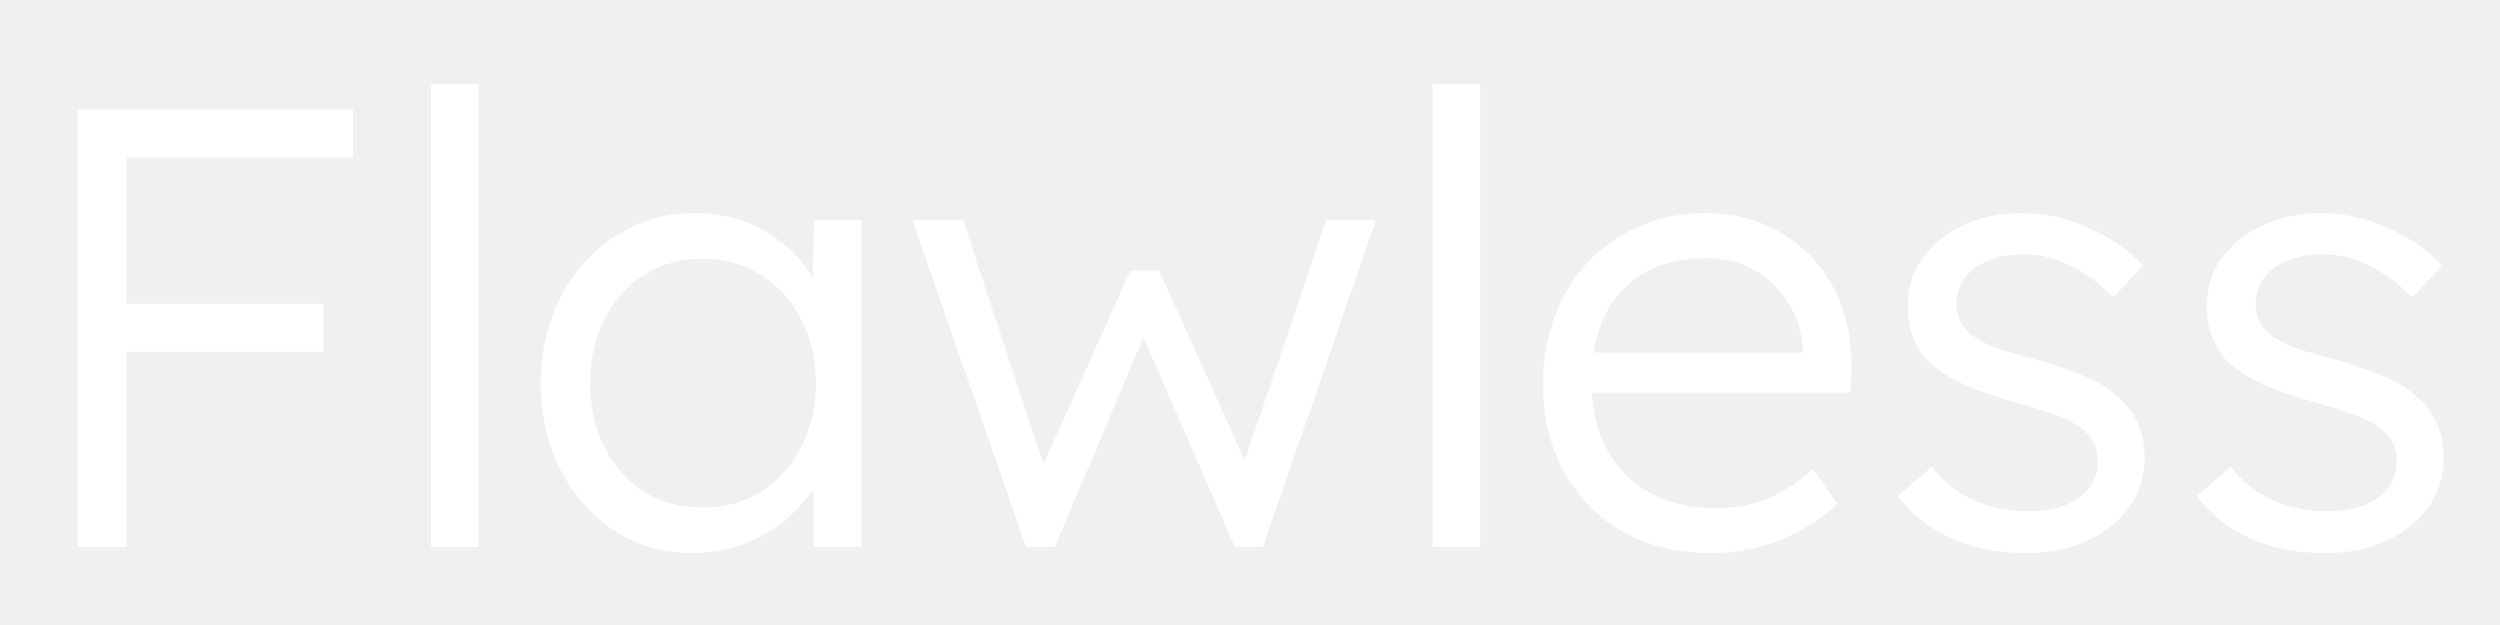
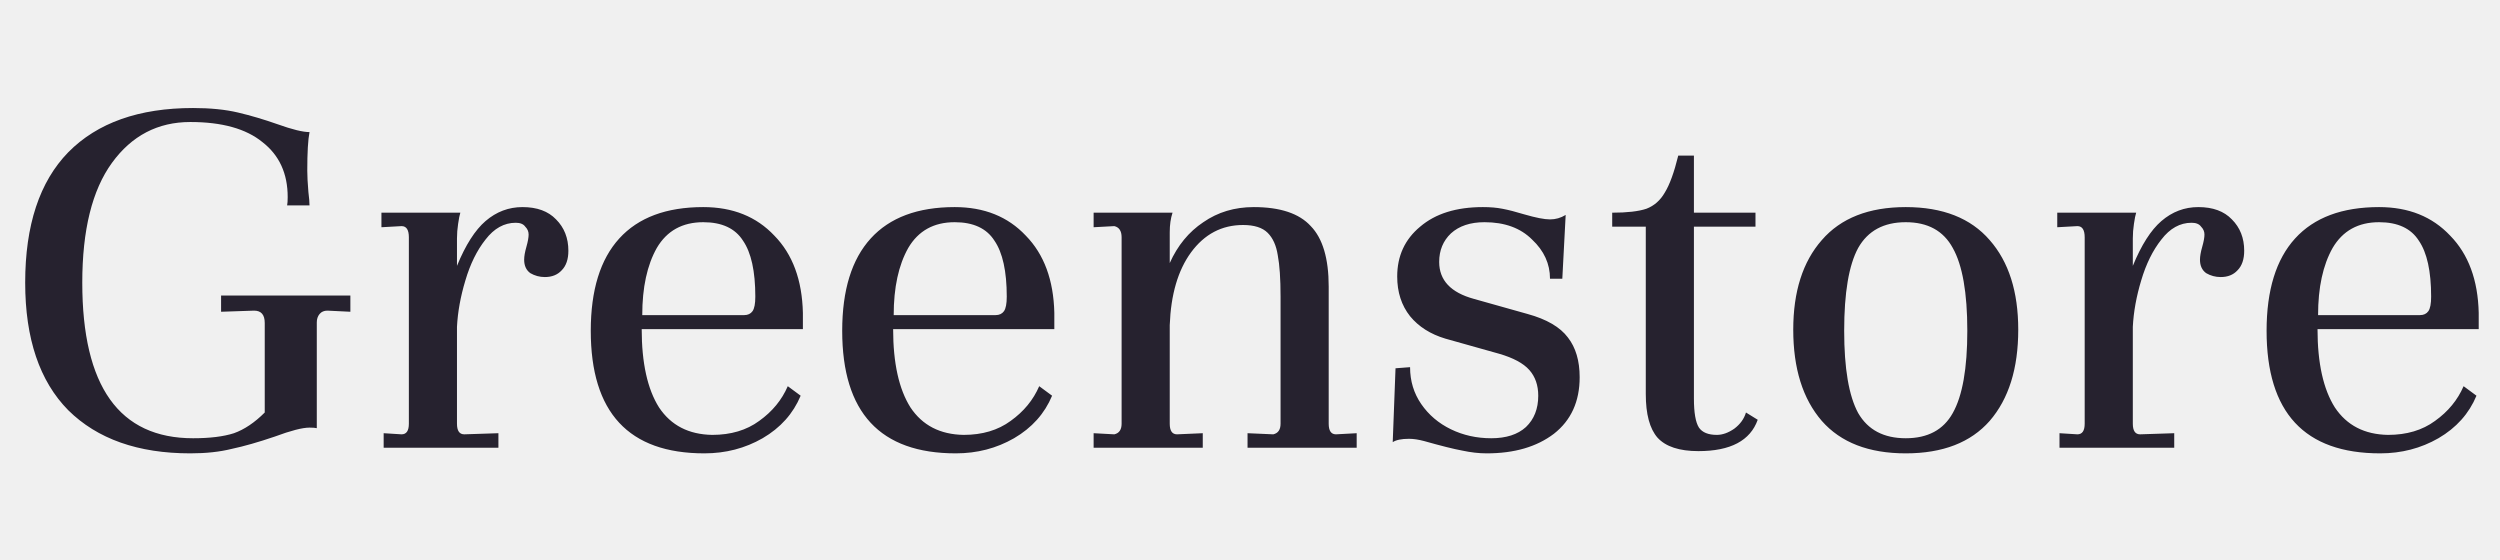
- <svg xmlns="http://www.w3.org/2000/svg" width="96" height="24" viewBox="0 0 96 24" fill="none">
-   <path d="M2.972 21V4.2H13.556V6.048H4.868V11.664H12.428V13.512H4.868V21H2.972ZM16.55 21V3.24H18.374V21H16.55ZM26.578 21.24C25.49 21.24 24.506 20.96 23.626 20.4C22.746 19.824 22.05 19.048 21.538 18.072C21.026 17.08 20.77 15.96 20.77 14.712C20.77 13.448 21.034 12.328 21.562 11.352C22.09 10.36 22.802 9.584 23.698 9.024C24.594 8.464 25.594 8.184 26.698 8.184C27.706 8.184 28.602 8.416 29.386 8.88C30.186 9.344 30.794 9.944 31.21 10.68L31.258 8.448H33.082V21H31.234V18.768C30.786 19.472 30.146 20.064 29.314 20.544C28.482 21.008 27.57 21.24 26.578 21.24ZM26.986 19.488C27.818 19.488 28.562 19.288 29.218 18.888C29.874 18.472 30.386 17.904 30.754 17.184C31.138 16.464 31.33 15.632 31.33 14.688C31.33 13.776 31.138 12.96 30.754 12.24C30.386 11.52 29.874 10.96 29.218 10.56C28.562 10.144 27.818 9.936 26.986 9.936C26.138 9.936 25.386 10.144 24.73 10.56C24.09 10.96 23.586 11.52 23.218 12.24C22.85 12.96 22.666 13.776 22.666 14.688C22.666 15.616 22.85 16.448 23.218 17.184C23.586 17.904 24.09 18.472 24.73 18.888C25.386 19.288 26.138 19.488 26.986 19.488ZM39.4 21L35.032 8.448H36.976L40.072 17.808L43.408 10.392H44.512L47.8 17.688L50.92 8.448H52.84L48.496 21H47.416L43.912 12.96L40.504 21H39.4ZM55.011 21V3.24H56.835V21H55.011ZM65.687 21.24C64.423 21.24 63.303 20.968 62.327 20.424C61.367 19.88 60.615 19.12 60.071 18.144C59.527 17.168 59.255 16.048 59.255 14.784C59.255 13.504 59.519 12.368 60.047 11.376C60.575 10.384 61.311 9.608 62.255 9.048C63.199 8.472 64.279 8.184 65.495 8.184C66.615 8.184 67.599 8.448 68.447 8.976C69.311 9.488 69.975 10.2 70.439 11.112C70.903 12.008 71.119 13.048 71.087 14.232L71.063 15.072H61.127C61.207 16.432 61.671 17.512 62.519 18.312C63.367 19.112 64.495 19.512 65.903 19.512C66.511 19.512 67.103 19.416 67.679 19.224C68.271 19.016 68.919 18.616 69.623 18.024L70.559 19.344C69.999 19.888 69.287 20.344 68.423 20.712C67.559 21.064 66.647 21.24 65.687 21.24ZM65.471 9.912C64.319 9.912 63.367 10.224 62.615 10.848C61.863 11.456 61.391 12.352 61.199 13.536H69.239V13.392C69.207 12.816 69.039 12.264 68.735 11.736C68.431 11.192 67.999 10.752 67.439 10.416C66.895 10.08 66.239 9.912 65.471 9.912ZM77.794 21.24C76.706 21.24 75.738 21.048 74.89 20.664C74.058 20.264 73.386 19.728 72.874 19.056L74.17 17.928C75.082 19.064 76.338 19.632 77.938 19.632C78.706 19.632 79.33 19.464 79.81 19.128C80.306 18.776 80.554 18.296 80.554 17.688C80.554 17.176 80.33 16.752 79.882 16.416C79.674 16.256 79.378 16.104 78.994 15.96C78.61 15.816 78.146 15.664 77.602 15.504C76.706 15.264 75.962 15.008 75.37 14.736C74.778 14.464 74.314 14.152 73.978 13.8C73.498 13.256 73.258 12.576 73.258 11.76C73.258 11.072 73.442 10.464 73.81 9.936C74.194 9.392 74.714 8.968 75.37 8.664C76.042 8.344 76.794 8.184 77.626 8.184C78.522 8.184 79.386 8.376 80.218 8.76C81.066 9.128 81.754 9.608 82.282 10.2L81.154 11.424C80.674 10.928 80.138 10.528 79.546 10.224C78.97 9.92 78.362 9.768 77.722 9.768C76.938 9.768 76.306 9.944 75.826 10.296C75.362 10.648 75.13 11.112 75.13 11.688C75.13 12.152 75.314 12.536 75.682 12.84C75.906 13.016 76.218 13.184 76.618 13.344C77.034 13.488 77.546 13.64 78.154 13.8C78.842 13.992 79.434 14.192 79.93 14.4C80.426 14.592 80.834 14.824 81.154 15.096C81.954 15.704 82.354 16.536 82.354 17.592C82.354 18.296 82.154 18.928 81.754 19.488C81.354 20.032 80.81 20.464 80.122 20.784C79.434 21.088 78.658 21.24 77.794 21.24ZM89.278 21.24C88.19 21.24 87.222 21.048 86.374 20.664C85.542 20.264 84.87 19.728 84.358 19.056L85.654 17.928C86.566 19.064 87.822 19.632 89.422 19.632C90.19 19.632 90.814 19.464 91.294 19.128C91.79 18.776 92.038 18.296 92.038 17.688C92.038 17.176 91.814 16.752 91.366 16.416C91.158 16.256 90.862 16.104 90.478 15.96C90.094 15.816 89.63 15.664 89.086 15.504C88.19 15.264 87.446 15.008 86.854 14.736C86.262 14.464 85.798 14.152 85.462 13.8C84.982 13.256 84.742 12.576 84.742 11.76C84.742 11.072 84.926 10.464 85.294 9.936C85.678 9.392 86.198 8.968 86.854 8.664C87.526 8.344 88.278 8.184 89.11 8.184C90.006 8.184 90.87 8.376 91.702 8.76C92.55 9.128 93.238 9.608 93.766 10.2L92.638 11.424C92.158 10.928 91.622 10.528 91.03 10.224C90.454 9.92 89.846 9.768 89.206 9.768C88.422 9.768 87.79 9.944 87.31 10.296C86.846 10.648 86.614 11.112 86.614 11.688C86.614 12.152 86.798 12.536 87.166 12.84C87.39 13.016 87.702 13.184 88.102 13.344C88.518 13.488 89.03 13.64 89.638 13.8C90.326 13.992 90.918 14.192 91.414 14.4C91.91 14.592 92.318 14.824 92.638 15.096C93.438 15.704 93.838 16.536 93.838 17.592C93.838 18.296 93.638 18.928 93.238 19.488C92.838 20.032 92.294 20.464 91.606 20.784C90.918 21.088 90.142 21.24 89.278 21.24Z" fill="white" />
+ <svg xmlns="http://www.w3.org/2000/svg" width="134" height="30" viewBox="0 0 134 30" fill="none">
+   <path d="M1.35 15.15C1.35 12.07 2.12 9.74 3.66 8.16C5.22 6.58 7.45 5.79 10.35 5.79C11.27 5.79 12.07 5.87 12.75 6.03C13.43 6.19 14.14 6.4 14.88 6.66C15.66 6.94 16.23 7.08 16.59 7.08C16.51 7.48 16.47 8.17 16.47 9.15C16.47 9.43 16.49 9.81 16.53 10.29C16.57 10.61 16.59 10.85 16.59 11.01H15.39C15.41 10.91 15.42 10.76 15.42 10.56C15.42 9.3 14.97 8.32 14.07 7.62C13.19 6.9 11.9 6.54 10.2 6.54C8.46 6.54 7.06 7.27 6 8.73C4.94 10.19 4.41 12.33 4.41 15.15C4.41 20.71 6.39 23.49 10.35 23.49C11.25 23.49 11.98 23.4 12.54 23.22C13.1 23.02 13.65 22.65 14.19 22.11V17.31C14.19 16.87 14 16.65 13.62 16.65L11.85 16.71V15.84H18.78V16.71L17.55 16.65C17.37 16.65 17.23 16.71 17.13 16.83C17.03 16.95 16.98 17.1 16.98 17.28V22.95C16.9 22.93 16.77 22.92 16.59 22.92C16.21 22.92 15.59 23.08 14.73 23.4C13.85 23.7 13.08 23.92 12.42 24.06C11.78 24.22 11.04 24.3 10.2 24.3C7.4 24.3 5.22 23.53 3.66 21.99C2.12 20.43 1.35 18.15 1.35 15.15ZM28.005 11.1C28.785 11.1 29.384 11.32 29.805 11.76C30.244 12.2 30.465 12.76 30.465 13.44C30.465 13.9 30.345 14.25 30.105 14.49C29.884 14.73 29.584 14.85 29.204 14.85C28.924 14.85 28.665 14.78 28.424 14.64C28.204 14.48 28.095 14.24 28.095 13.92C28.095 13.74 28.134 13.51 28.215 13.23C28.294 12.95 28.334 12.73 28.334 12.57C28.334 12.41 28.274 12.27 28.154 12.15C28.055 12.01 27.884 11.94 27.645 11.94C27.024 11.94 26.485 12.24 26.024 12.84C25.564 13.42 25.204 14.15 24.945 15.03C24.684 15.89 24.535 16.72 24.494 17.52V22.71C24.494 23.09 24.625 23.28 24.884 23.28L26.715 23.22V24H20.564V23.22L21.524 23.28C21.785 23.28 21.915 23.09 21.915 22.71V12.72C21.915 12.32 21.785 12.12 21.524 12.12L20.445 12.18V11.4H24.674C24.634 11.52 24.595 11.72 24.555 12C24.515 12.26 24.494 12.52 24.494 12.78V14.25C24.954 13.13 25.465 12.33 26.024 11.85C26.605 11.35 27.265 11.1 28.005 11.1ZM37.695 11.1C39.275 11.1 40.545 11.61 41.505 12.63C42.485 13.63 42.995 15.01 43.035 16.77V17.64H34.395C34.395 19.46 34.705 20.86 35.325 21.84C35.965 22.8 36.915 23.29 38.175 23.31C39.175 23.31 40.015 23.06 40.695 22.56C41.395 22.06 41.905 21.44 42.225 20.7L42.915 21.21C42.515 22.17 41.835 22.93 40.875 23.49C39.935 24.03 38.895 24.3 37.755 24.3C33.695 24.3 31.665 22.11 31.665 17.73C31.665 15.55 32.175 13.9 33.195 12.78C34.215 11.66 35.715 11.1 37.695 11.1ZM37.695 11.91C36.575 11.91 35.745 12.37 35.205 13.29C34.685 14.21 34.425 15.41 34.425 16.89H39.885C40.085 16.89 40.235 16.82 40.335 16.68C40.435 16.54 40.485 16.28 40.485 15.9C40.485 14.54 40.265 13.54 39.825 12.9C39.405 12.24 38.695 11.91 37.695 11.91ZM51.172 11.1C52.752 11.1 54.022 11.61 54.982 12.63C55.962 13.63 56.472 15.01 56.512 16.77V17.64H47.872C47.872 19.46 48.182 20.86 48.802 21.84C49.442 22.8 50.392 23.29 51.652 23.31C52.652 23.31 53.492 23.06 54.172 22.56C54.872 22.06 55.382 21.44 55.702 20.7L56.392 21.21C55.992 22.17 55.312 22.93 54.352 23.49C53.412 24.03 52.372 24.3 51.232 24.3C47.172 24.3 45.142 22.11 45.142 17.73C45.142 15.55 45.652 13.9 46.672 12.78C47.692 11.66 49.192 11.1 51.172 11.1ZM51.172 11.91C50.052 11.91 49.222 12.37 48.682 13.29C48.162 14.21 47.902 15.41 47.902 16.89H53.362C53.562 16.89 53.712 16.82 53.812 16.68C53.912 16.54 53.962 16.28 53.962 15.9C53.962 14.54 53.742 13.54 53.302 12.9C52.882 12.24 52.172 11.91 51.172 11.91ZM72.718 23.22V24H66.868V23.22L68.248 23.28C68.508 23.22 68.638 23.03 68.638 22.71V15.9C68.638 14.94 68.588 14.2 68.488 13.68C68.408 13.16 68.228 12.76 67.948 12.48C67.668 12.2 67.228 12.06 66.628 12.06C65.488 12.06 64.558 12.55 63.838 13.53C63.138 14.49 62.758 15.79 62.698 17.43V22.71C62.698 23.09 62.828 23.28 63.088 23.28L64.468 23.22V24H58.618V23.22L59.728 23.28C59.988 23.22 60.118 23.03 60.118 22.71V12.72C60.118 12.38 59.988 12.18 59.728 12.12L58.618 12.18V11.4H62.848C62.748 11.7 62.698 12.05 62.698 12.45V14.1C63.118 13.16 63.718 12.43 64.498 11.91C65.278 11.37 66.178 11.1 67.198 11.1C68.618 11.1 69.638 11.44 70.258 12.12C70.898 12.78 71.218 13.86 71.218 15.36V22.71C71.218 23.09 71.348 23.28 71.608 23.28L72.718 23.22ZM74.8 19.74L75.58 19.68C75.58 20.42 75.78 21.08 76.18 21.66C76.58 22.24 77.11 22.69 77.77 23.01C78.43 23.33 79.15 23.49 79.93 23.49C80.73 23.49 81.35 23.29 81.79 22.89C82.23 22.47 82.45 21.91 82.45 21.21C82.45 20.65 82.29 20.19 81.97 19.83C81.65 19.47 81.11 19.18 80.35 18.96L77.47 18.15C76.67 17.91 76.04 17.51 75.58 16.95C75.12 16.37 74.89 15.66 74.89 14.82C74.89 13.72 75.3 12.83 76.12 12.15C76.94 11.45 78.06 11.1 79.48 11.1C79.88 11.1 80.23 11.13 80.53 11.19C80.85 11.25 81.24 11.35 81.7 11.49C82.32 11.67 82.78 11.76 83.08 11.76C83.38 11.76 83.66 11.68 83.92 11.52L83.74 14.94H83.08C83.08 14.14 82.76 13.44 82.12 12.84C81.5 12.22 80.65 11.91 79.57 11.91C78.81 11.91 78.21 12.11 77.77 12.51C77.35 12.91 77.14 13.42 77.14 14.04C77.14 15.02 77.76 15.68 79 16.02L81.88 16.83C82.9 17.11 83.62 17.53 84.04 18.09C84.46 18.63 84.67 19.34 84.67 20.22C84.67 21.52 84.21 22.53 83.29 23.25C82.37 23.95 81.17 24.3 79.69 24.3C79.27 24.3 78.83 24.25 78.37 24.15C77.93 24.07 77.25 23.9 76.33 23.64C76.03 23.56 75.76 23.52 75.52 23.52C75.12 23.52 74.83 23.58 74.65 23.7L74.8 19.74ZM90.794 11.4H94.094V12.15H90.794V21.36C90.794 22.12 90.884 22.64 91.064 22.92C91.244 23.18 91.564 23.31 92.024 23.31C92.324 23.31 92.634 23.2 92.954 22.98C93.274 22.74 93.484 22.45 93.584 22.11L94.214 22.5C93.814 23.62 92.754 24.18 91.034 24.18C90.014 24.18 89.284 23.94 88.844 23.46C88.424 22.98 88.214 22.2 88.214 21.12V12.15H86.414V11.4C87.214 11.4 87.824 11.33 88.244 11.19C88.664 11.03 88.994 10.74 89.234 10.32C89.494 9.9 89.734 9.24 89.954 8.34H90.794V11.4ZM96.118 17.67C96.118 15.63 96.628 14.03 97.648 12.87C98.668 11.69 100.168 11.1 102.148 11.1C104.128 11.1 105.628 11.69 106.648 12.87C107.668 14.03 108.178 15.63 108.178 17.67C108.178 19.75 107.668 21.38 106.648 22.56C105.628 23.72 104.128 24.3 102.148 24.3C100.168 24.3 98.668 23.72 97.648 22.56C96.628 21.38 96.118 19.75 96.118 17.67ZM98.848 17.73C98.848 19.75 99.098 21.22 99.598 22.14C100.118 23.04 100.968 23.49 102.148 23.49C103.328 23.49 104.168 23.04 104.668 22.14C105.188 21.22 105.448 19.75 105.448 17.73C105.448 15.69 105.188 14.21 104.668 13.29C104.168 12.37 103.328 11.91 102.148 11.91C100.968 11.91 100.118 12.37 99.598 13.29C99.098 14.21 98.848 15.69 98.848 17.73ZM117.829 11.1C118.609 11.1 119.209 11.32 119.629 11.76C120.069 12.2 120.289 12.76 120.289 13.44C120.289 13.9 120.169 14.25 119.929 14.49C119.709 14.73 119.409 14.85 119.029 14.85C118.749 14.85 118.489 14.78 118.249 14.64C118.029 14.48 117.919 14.24 117.919 13.92C117.919 13.74 117.959 13.51 118.039 13.23C118.119 12.95 118.159 12.73 118.159 12.57C118.159 12.41 118.099 12.27 117.979 12.15C117.879 12.01 117.709 11.94 117.469 11.94C116.849 11.94 116.309 12.24 115.849 12.84C115.389 13.42 115.029 14.15 114.769 15.03C114.509 15.89 114.359 16.72 114.319 17.52V22.71C114.319 23.09 114.449 23.28 114.709 23.28L116.539 23.22V24H110.389V23.22L111.349 23.28C111.609 23.28 111.739 23.09 111.739 22.71V12.72C111.739 12.32 111.609 12.12 111.349 12.12L110.269 12.18V11.4H114.499C114.459 11.52 114.419 11.72 114.379 12C114.339 12.26 114.319 12.52 114.319 12.78V14.25C114.779 13.13 115.289 12.33 115.849 11.85C116.429 11.35 117.089 11.1 117.829 11.1ZM127.519 11.1C129.099 11.1 130.369 11.61 131.329 12.63C132.309 13.63 132.819 15.01 132.859 16.77V17.64H124.219C124.219 19.46 124.529 20.86 125.149 21.84C125.789 22.8 126.739 23.29 127.999 23.31C128.999 23.31 129.839 23.06 130.519 22.56C131.219 22.06 131.729 21.44 132.049 20.7L132.739 21.21C132.339 22.17 131.659 22.93 130.699 23.49C129.759 24.03 128.719 24.3 127.579 24.3C123.519 24.3 121.489 22.11 121.489 17.73C121.489 15.55 121.999 13.9 123.019 12.78C124.039 11.66 125.539 11.1 127.519 11.1ZM127.519 11.91C126.399 11.91 125.569 12.37 125.029 13.29C124.509 14.21 124.249 15.41 124.249 16.89H129.709C129.909 16.89 130.059 16.82 130.159 16.68C130.259 16.54 130.309 16.28 130.309 15.9C130.309 14.54 130.089 13.54 129.649 12.9C129.229 12.24 128.519 11.91 127.519 11.91Z" fill="#26222F" />
</svg>
